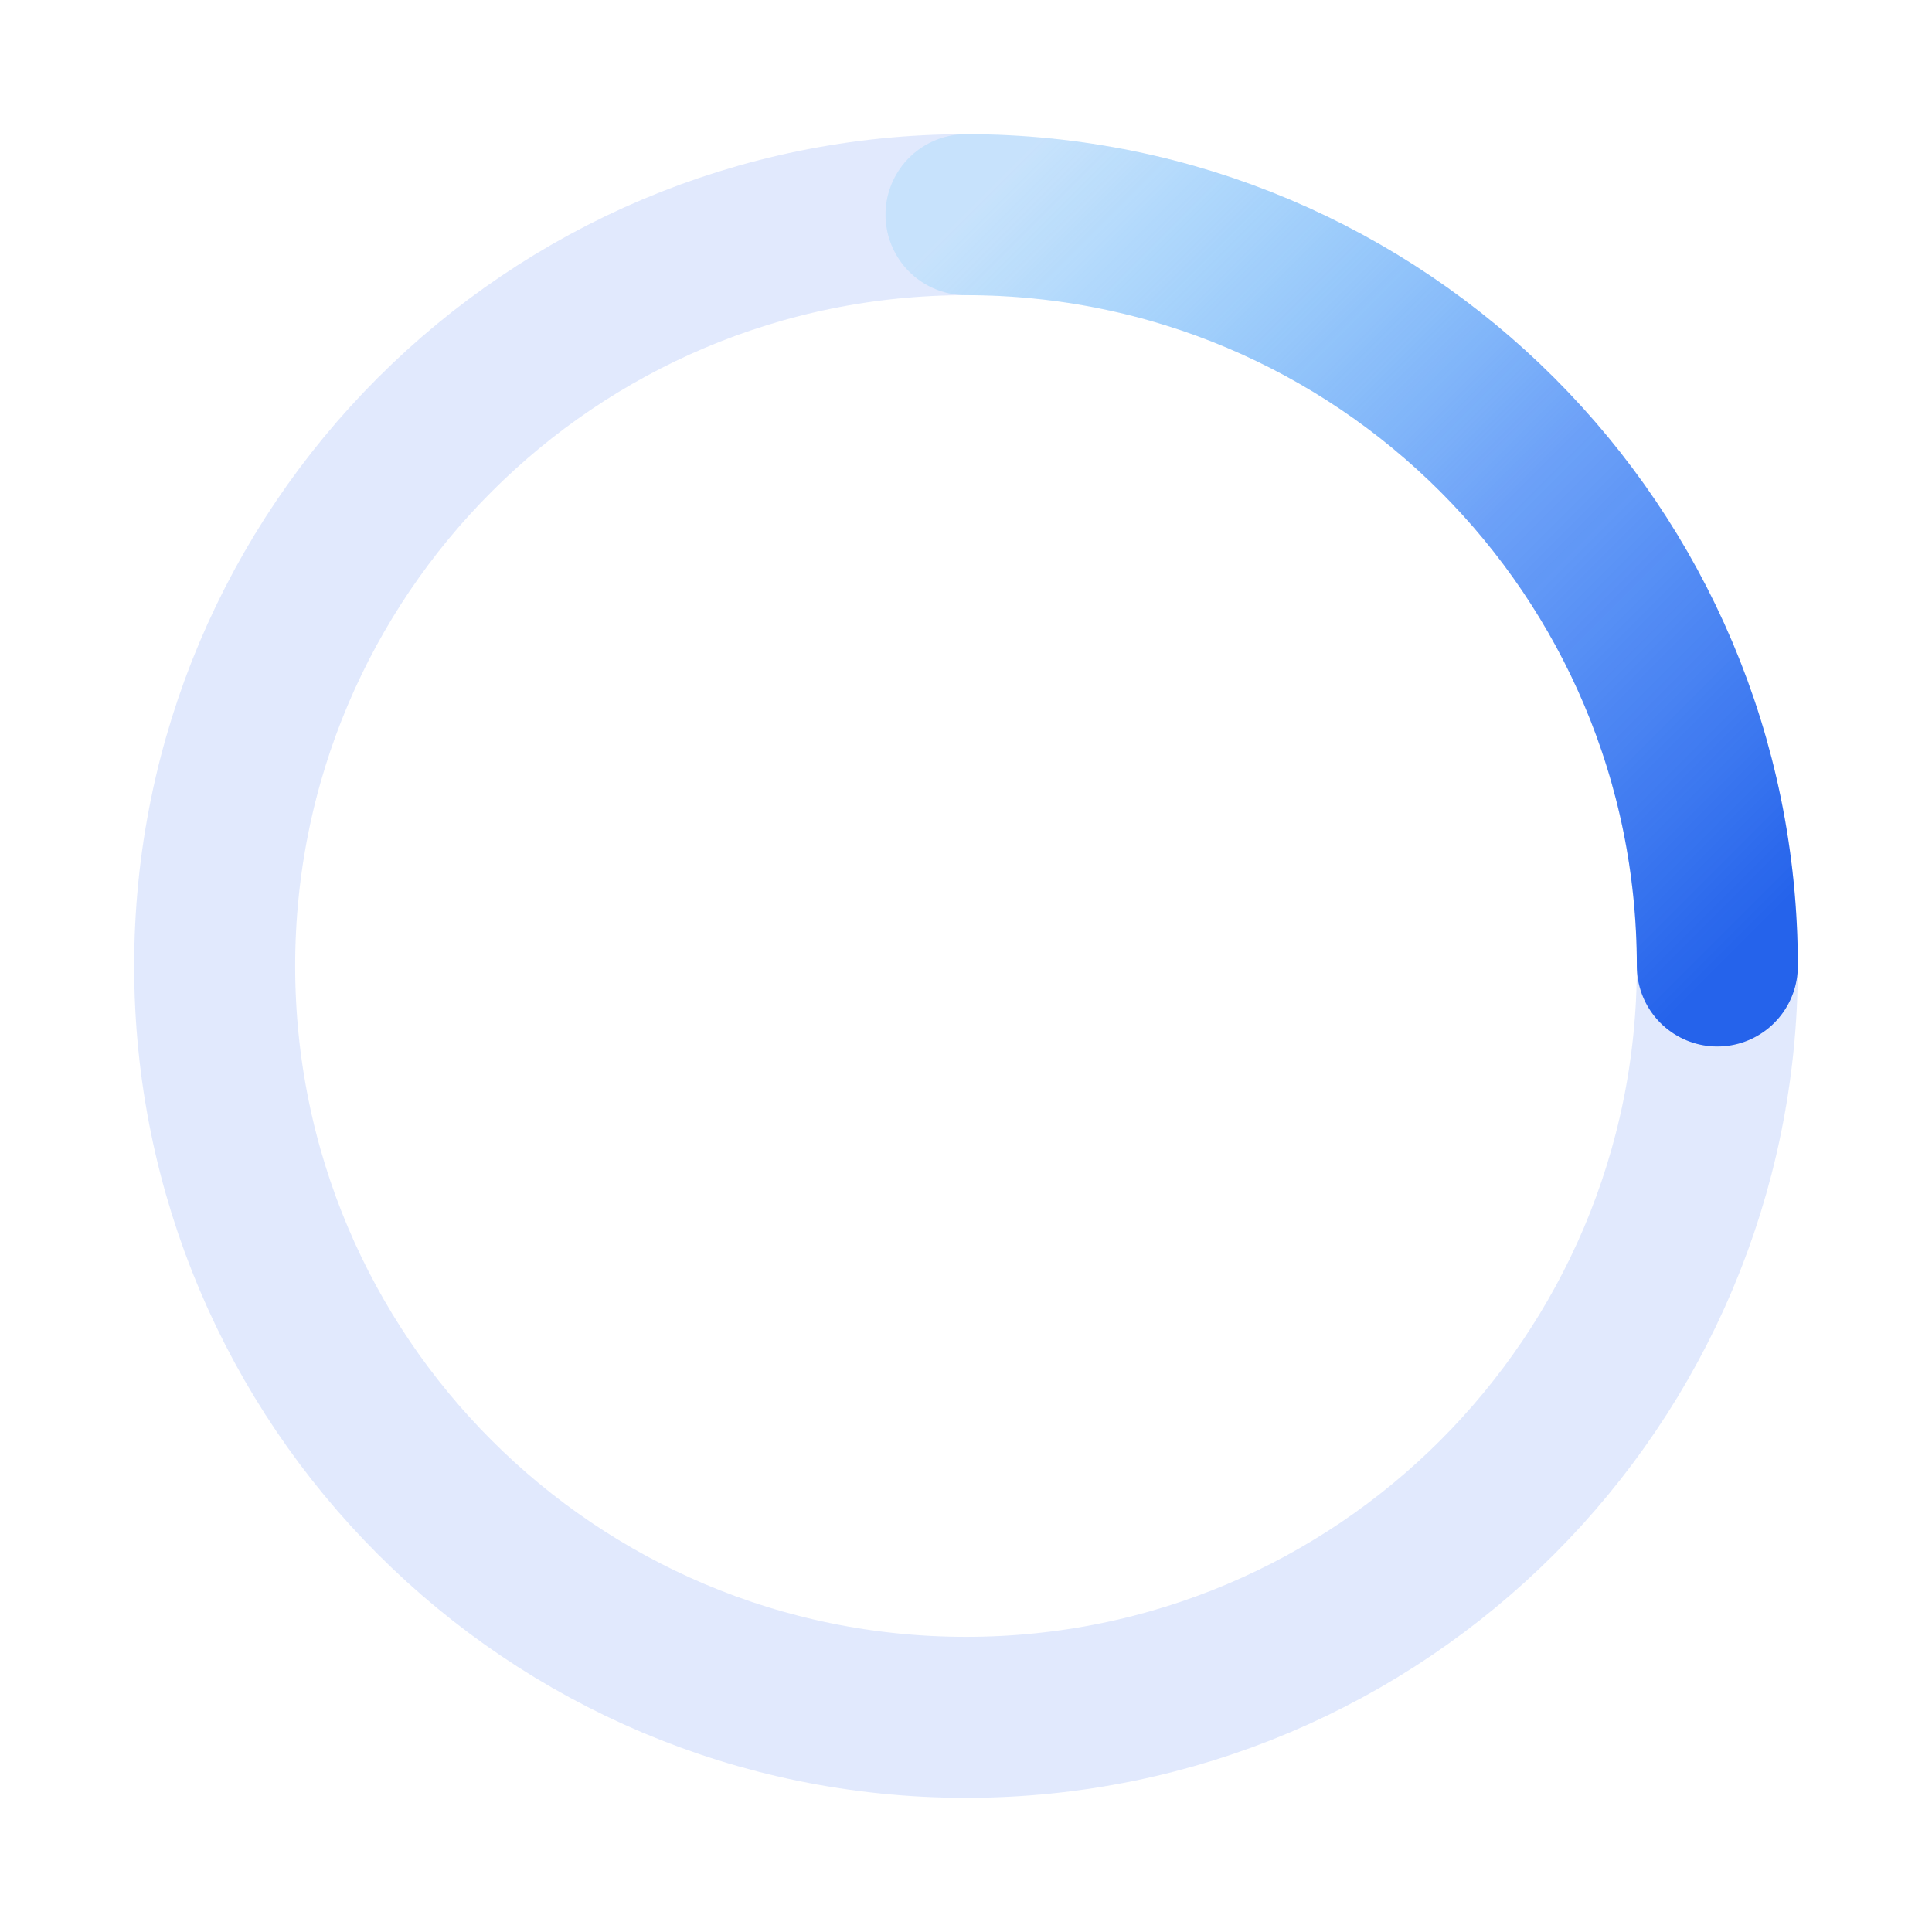
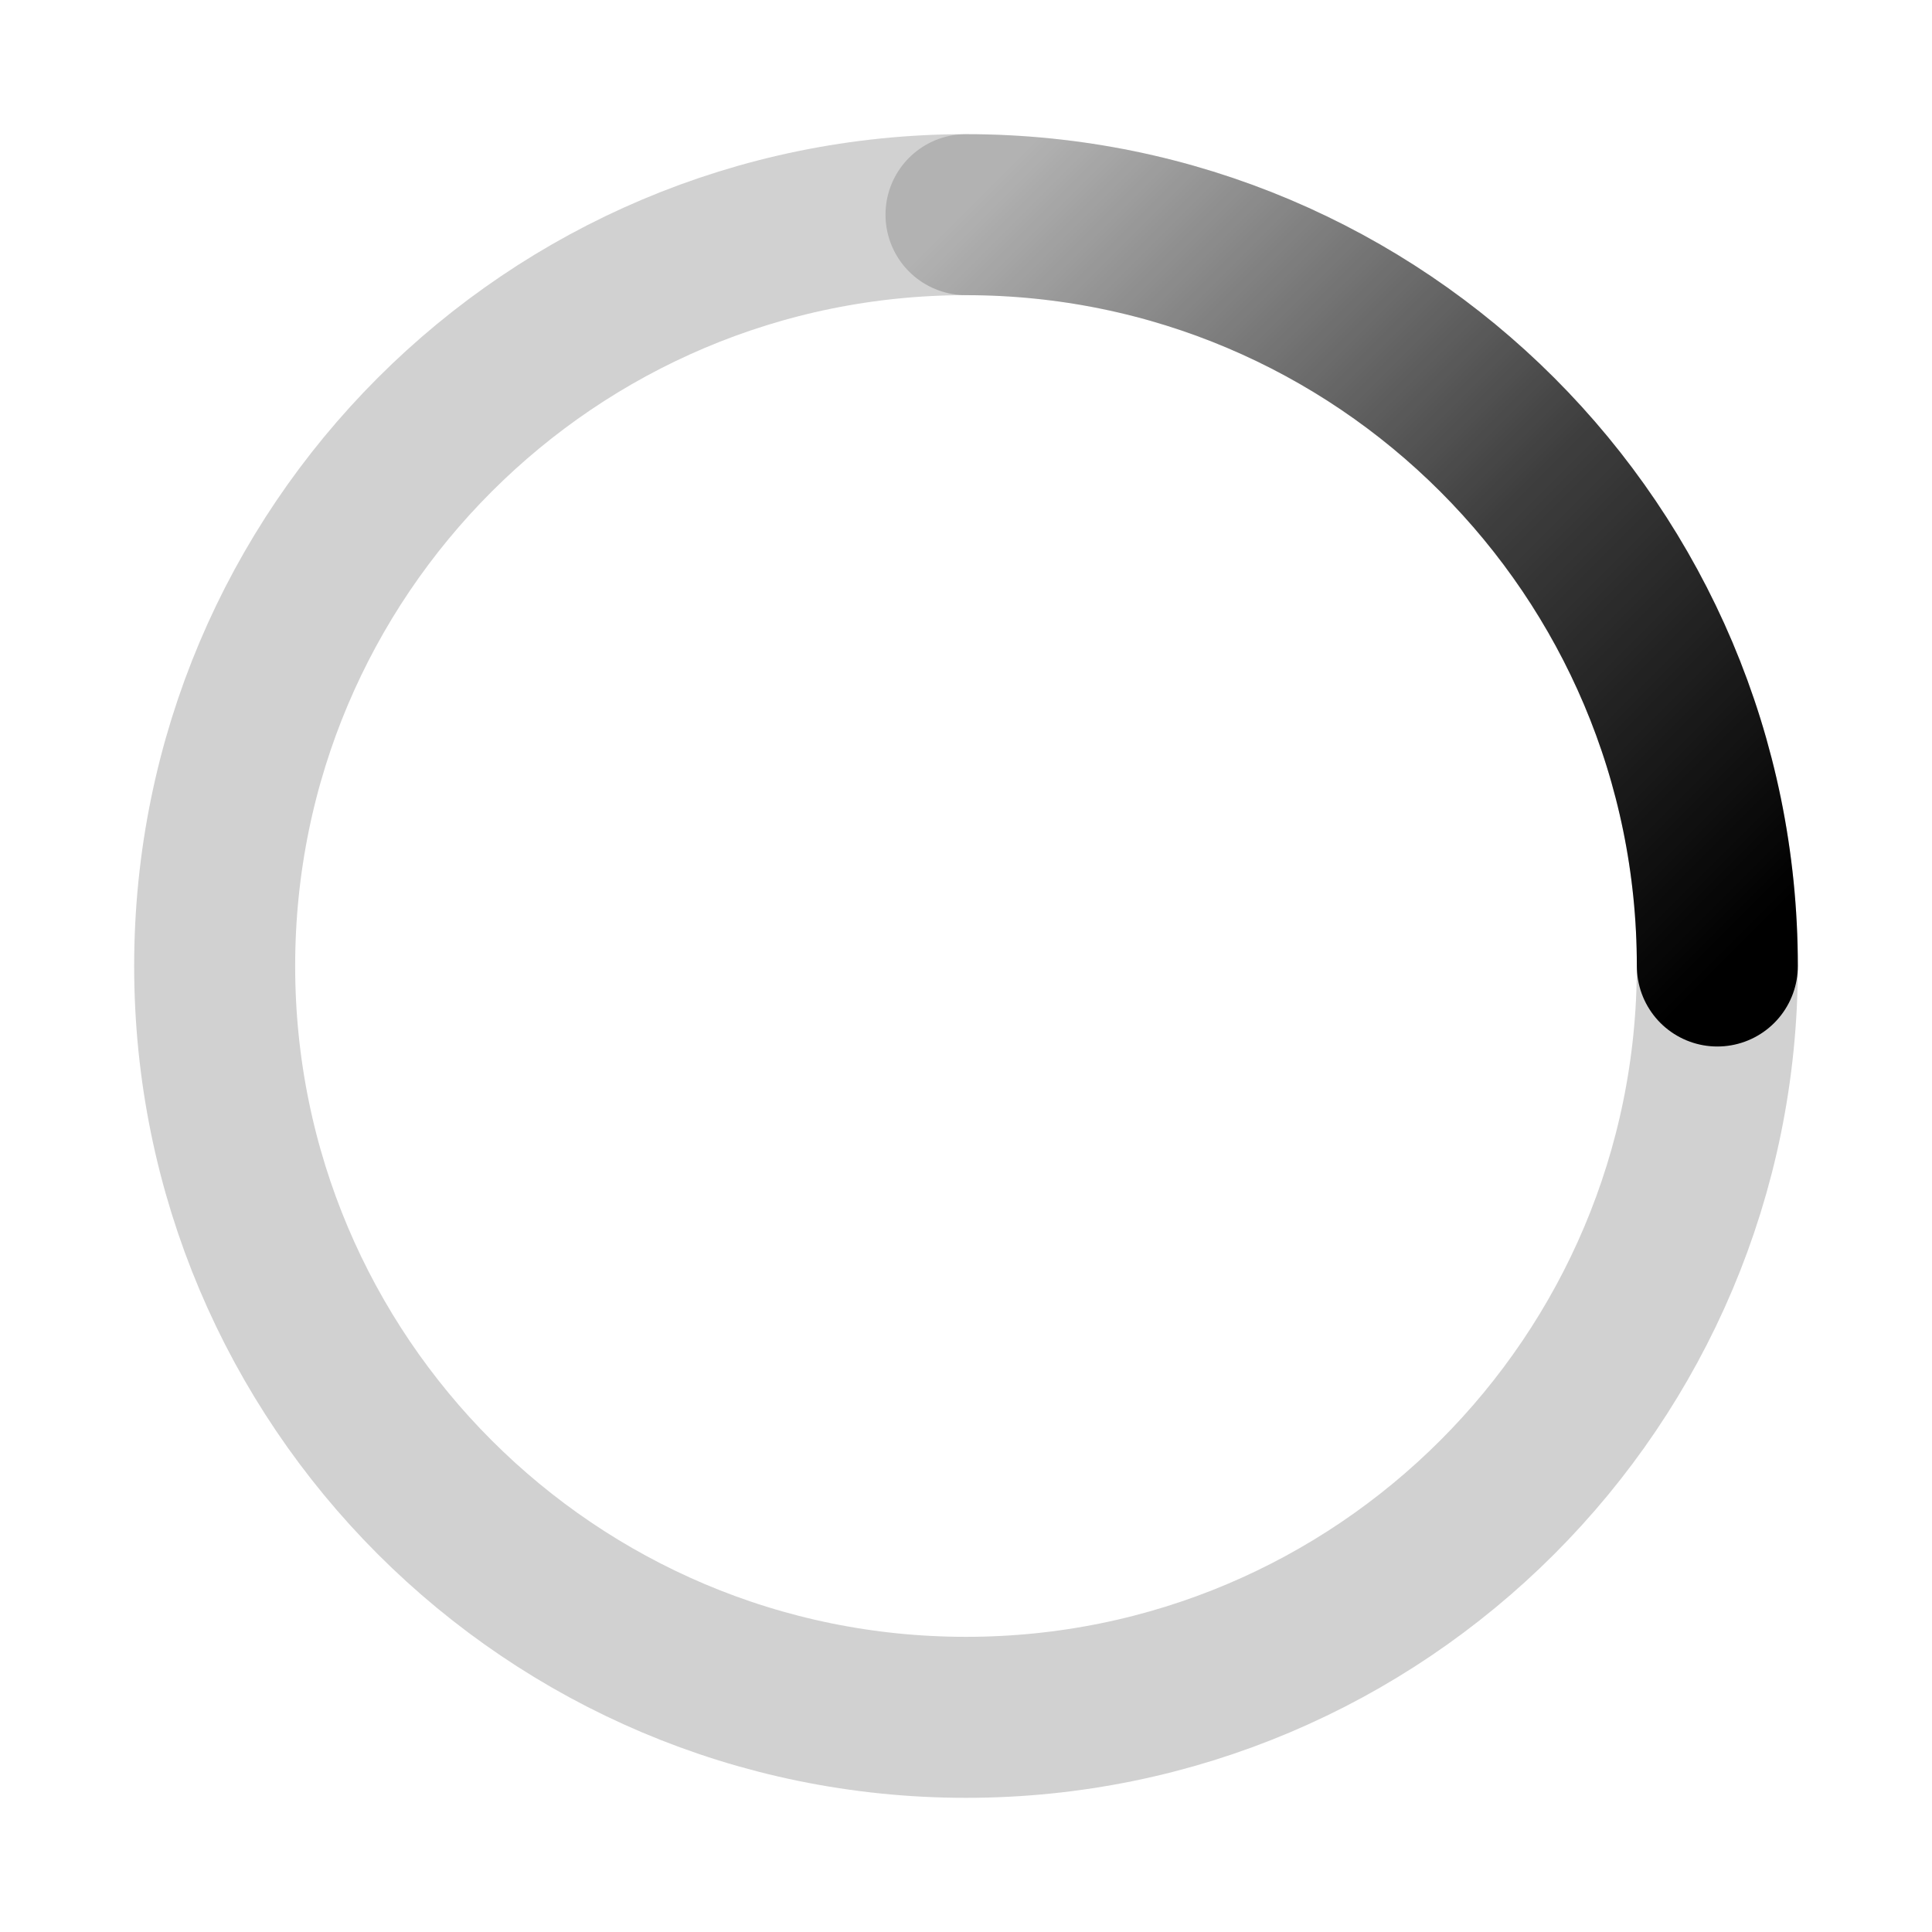
<svg xmlns="http://www.w3.org/2000/svg" width="36" height="36" viewBox="0 0 36 36" role="img" aria-label="Loading">
  <defs>
    <linearGradient x1="0%" y1="0%" x2="100%" y2="100%" id="tail-spin-gradient">
-       <stop stop-color="#38bdf8" stop-opacity="0.15" offset="0%" />
-       <stop stop-color="#3b82f6" stop-opacity="0.7" offset="55%" />
-       <stop stop-color="#2563eb" stop-opacity="1" offset="100%" />
+       <stop stop-color="currentColor" stop-opacity="0.15" offset="0%" />
+       <stop stop-color="currentColor" stop-opacity="0.7" offset="55%" />
+       <stop stop-color="currentColor" stop-opacity="1" offset="100%" />
    </linearGradient>
  </defs>
  <g fill="none" fill-rule="evenodd">
-     <circle cx="18" cy="18" r="14" stroke="rgba(37, 99, 235, 0.14)" stroke-width="3" />
+     <circle cx="18" cy="18" r="14" stroke="currentColor" stroke-opacity="0.18" stroke-width="3" />
    <path d="M18 4a14 14 0 0 1 14 14" stroke="url(#tail-spin-gradient)" stroke-width="3" stroke-linecap="round">
      <animateTransform attributeName="transform" type="rotate" from="0 18 18" to="360 18 18" dur="0.8s" repeatCount="indefinite" />
    </path>
  </g>
</svg>
